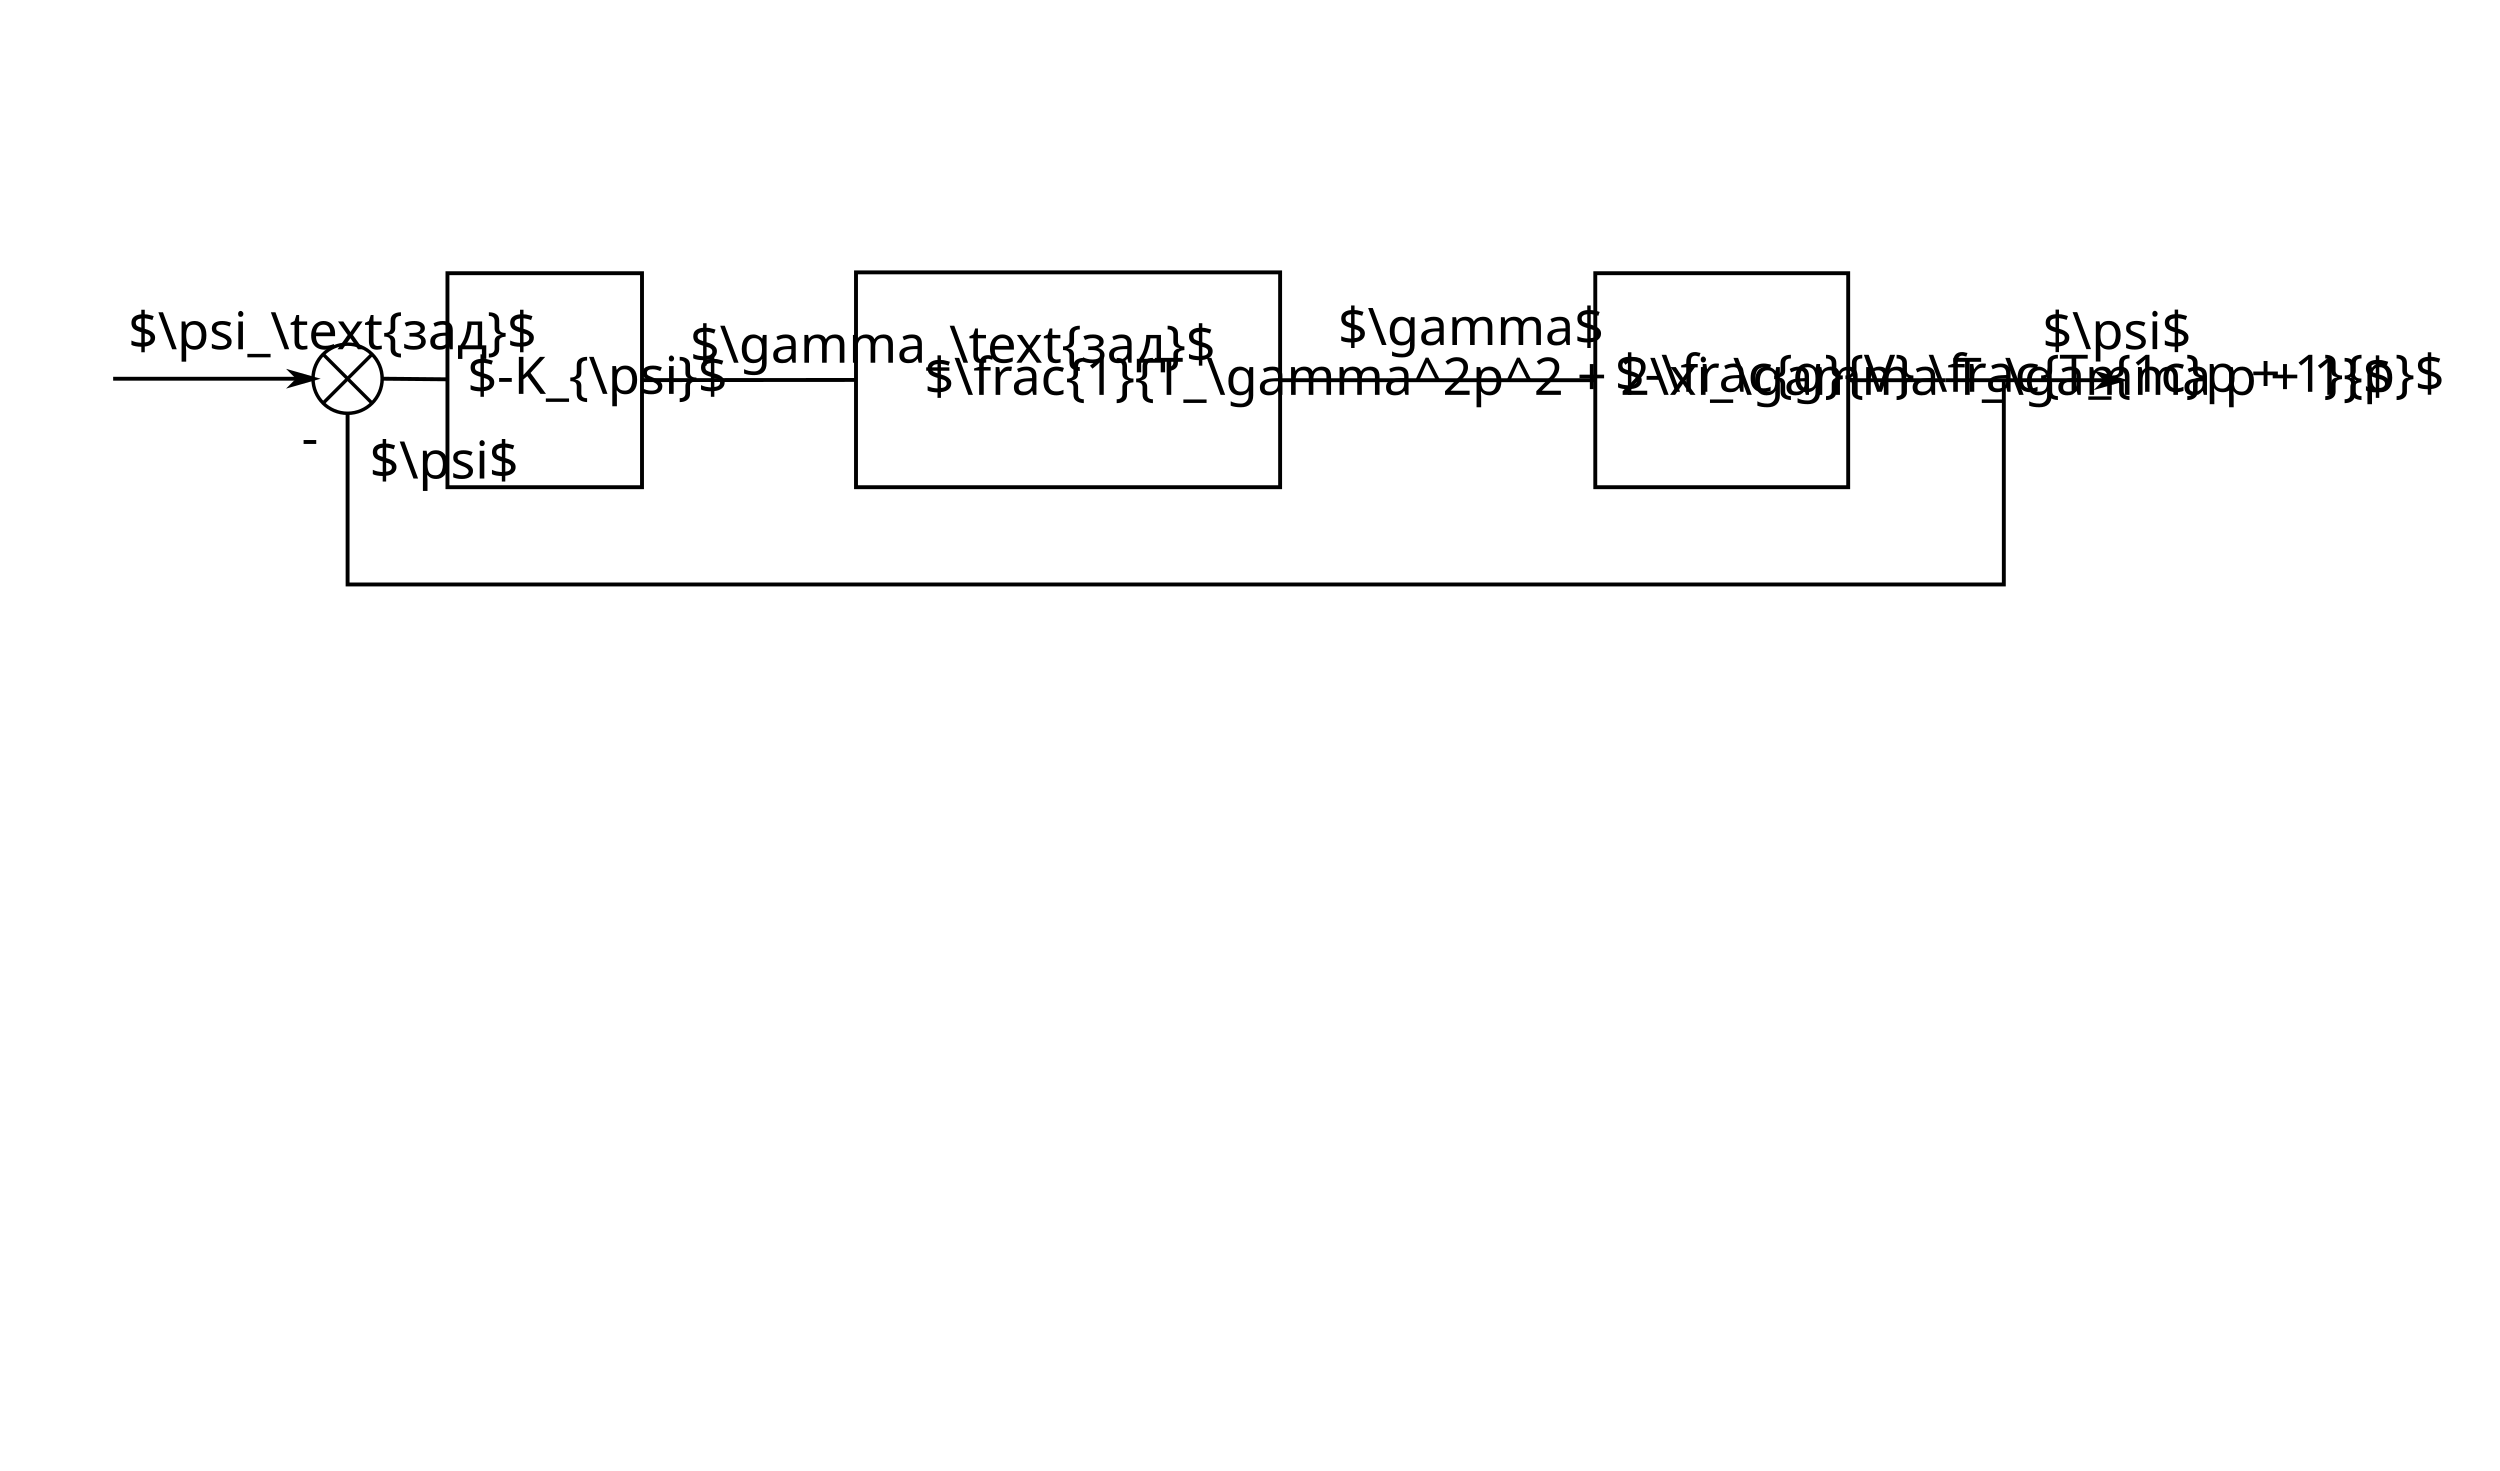
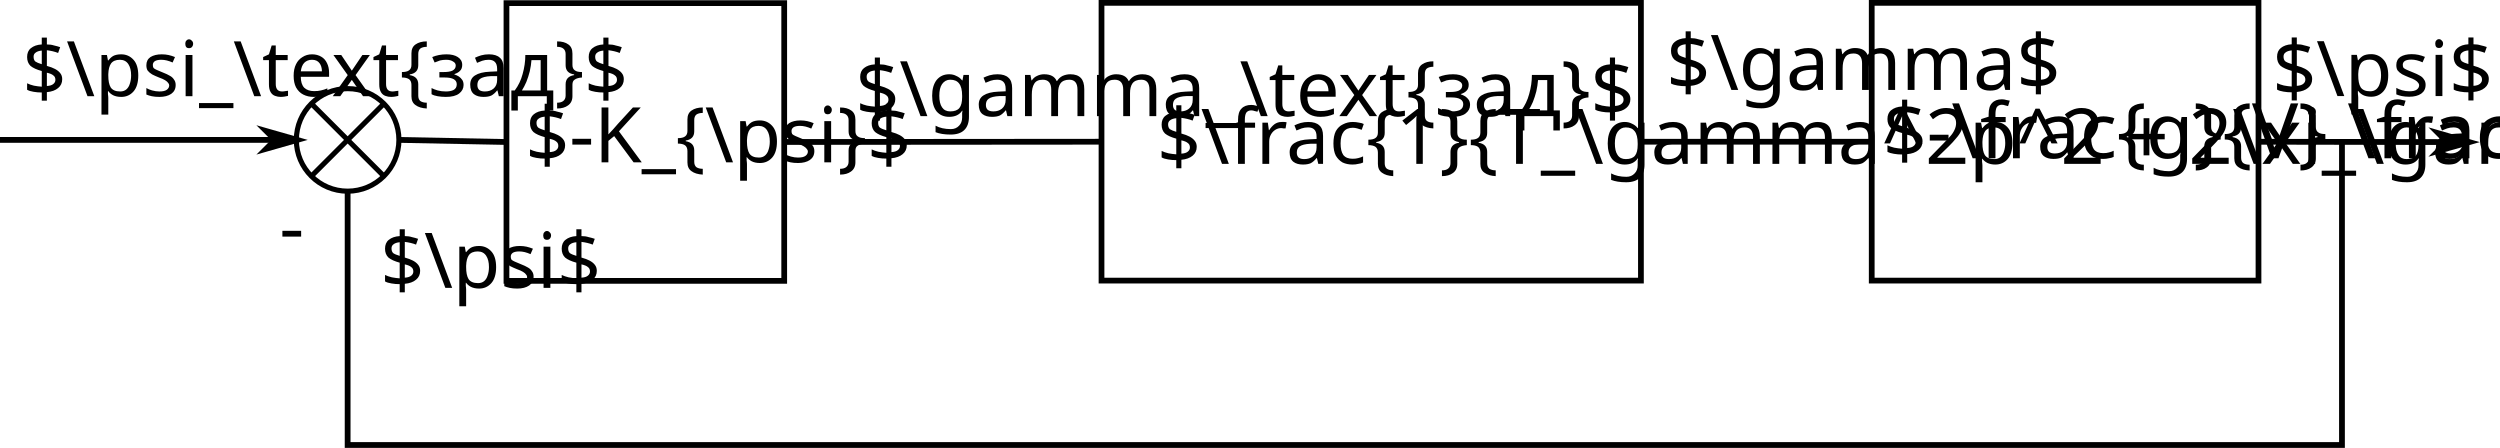
- <svg xmlns="http://www.w3.org/2000/svg" width="170mm" height="100mm" viewBox="0 0 170 100" version="1.1" id="svg8">
+ <svg xmlns="http://www.w3.org/2000/svg" width="114.647mm" height="20.54mm" viewBox="0 0 114.647 20.54" version="1.1" id="svg8">
  <defs id="defs2">
-     <marker style="overflow:visible" id="Arrow1Mstart" refX="0.0" refY="0.0" orient="auto">
-       <path transform="scale(0.4) translate(10,0)" style="fill-rule:evenodd;stroke:#000000;stroke-width:1pt;stroke-opacity:1;fill:#000000;fill-opacity:1" d="M 0.0,0.0 L 5.0,-5.0 L -12.5,0.0 L 5.0,5.0 L 0.0,0.0 z " id="path1444" />
+     <marker style="overflow:visible" id="Arrow1Mstart" refX="0" refY="0" orient="auto">
+       <path transform="matrix(0.4,0,0,0.4,4,0)" style="fill:#000000;fill-opacity:1;fill-rule:evenodd;stroke:#000000;stroke-width:1pt;stroke-opacity:1" d="M 0,0 5,-5 -12.5,0 5,5 Z" id="path1444" />
    </marker>
-     <marker style="overflow:visible;" id="marker1794" refX="0.0" refY="0.0" orient="auto">
-       <path transform="scale(0.4) rotate(180) translate(10,0)" style="fill-rule:evenodd;stroke:#000000;stroke-width:1pt;stroke-opacity:1;fill:#000000;fill-opacity:1" d="M 0.0,0.0 L 5.0,-5.0 L -12.5,0.0 L 5.0,5.0 L 0.0,0.0 z " id="path1792" />
+     <marker style="overflow:visible" id="marker1794" refX="0" refY="0" orient="auto">
+       <path transform="matrix(-0.4,0,0,-0.4,-4,0)" style="fill:#000000;fill-opacity:1;fill-rule:evenodd;stroke:#000000;stroke-width:1pt;stroke-opacity:1" d="M 0,0 5,-5 -12.5,0 5,5 Z" id="path1792" />
    </marker>
-     <marker style="overflow:visible;" id="Arrow1Mend" refX="0.0" refY="0.0" orient="auto">
-       <path transform="scale(0.4) rotate(180) translate(10,0)" style="fill-rule:evenodd;stroke:#000000;stroke-width:1pt;stroke-opacity:1;fill:#000000;fill-opacity:1" d="M 0.0,0.0 L 5.0,-5.0 L -12.5,0.0 L 5.0,5.0 L 0.0,0.0 z " id="path1447" />
+     <marker style="overflow:visible" id="Arrow1Mend" refX="0" refY="0" orient="auto">
+       <path transform="matrix(-0.4,0,0,-0.4,-4,0)" style="fill:#000000;fill-opacity:1;fill-rule:evenodd;stroke:#000000;stroke-width:1pt;stroke-opacity:1" d="M 0,0 5,-5 -12.5,0 5,5 Z" id="path1447" />
    </marker>
    <symbol id="LogicalAnd">
      <circle cx="19.844" cy="19.844" r="5.292" style="stroke-width:0.529" id="circle1084" />
      <path d="m 16.14,16.14 7.408,7.408" style="stroke-width:0.529" id="path1086" />
      <path d="m 16.14,23.548 7.408,-7.408" style="stroke-width:0.529" id="path1088" />
    </symbol>
  </defs>
-   <g id="layer1">
-     <rect style="fill:none;stroke:#000000;stroke-width:0.265;stroke-miterlimit:4;stroke-dasharray:none;stroke-dashoffset:0" id="rect1382-3" width="28.84" height="14.609" x="58.208" y="18.521" />
+   <g id="layer1" transform="translate(-7.69405,-19.3369)">
    <g id="use1349" style="fill:none;stroke:#000000" transform="matrix(0.4444444,0,0,0.4444444,14.81667,16.93333)">
-       <path id="circle1373" style="stroke-width:0.529;fill:none" d="M 25.135,19.844 A 5.292,5.292 0 0 1 19.844,25.135 5.292,5.292 0 0 1 14.552,19.844 5.292,5.292 0 0 1 19.844,14.552 5.292,5.292 0 0 1 25.135,19.844 Z" />
-       <path d="m 16.14,16.14 7.408,7.408" style="stroke-width:0.529;fill:none" id="path1375" />
-       <path d="m 16.14,23.548 7.408,-7.408" style="stroke-width:0.529;fill:none" id="path1377" />
+       <path id="circle1373" style="fill:none;stroke-width:0.529" d="M 25.135,19.844 A 5.292,5.292 0 0 1 19.844,25.135 5.292,5.292 0 0 1 14.552,19.844 5.292,5.292 0 0 1 19.844,14.552 5.292,5.292 0 0 1 25.135,19.844 Z" />
+       <path d="m 16.14,16.14 7.408,7.408" style="fill:none;stroke-width:0.529" id="path1375" />
+       <path d="m 16.14,23.548 7.408,-7.408" style="fill:none;stroke-width:0.529" id="path1377" />
    </g>
-     <rect style="fill:none;stroke:#000000;stroke-width:0.265;stroke-miterlimit:4;stroke-dasharray:none;stroke-dashoffset:0" id="rect1382" width="13.229" height="14.552" x="30.427" y="18.578" />
-     <rect style="fill:none;stroke:#000000;stroke-width:0.265;stroke-miterlimit:4;stroke-dasharray:none;stroke-dashoffset:0" id="rect1382-6" width="17.198" height="14.552" x="108.479" y="18.578" />
-     <path style="fill:none;fill-rule:evenodd;stroke:#000000;stroke-width:0.265px;stroke-linecap:butt;stroke-linejoin:miter;stroke-opacity:1" d="m 25.988,25.753 4.439,0.04" id="path1422" />
    <path style="display:inline;fill:none;fill-rule:evenodd;stroke:#000000;stroke-width:0.265px;stroke-linecap:butt;stroke-linejoin:miter;stroke-opacity:1" d="m 43.656,25.848 14.552,-0.012" id="path1426" />
-     <path style="display:inline;fill:none;fill-rule:evenodd;stroke:#000000;stroke-width:0.265px;stroke-linecap:butt;stroke-linejoin:miter;stroke-opacity:1" d="m 87.048,25.854 21.431,0" id="path1428" />
-     <path style="display:inline;fill:none;fill-rule:evenodd;stroke:#000000;stroke-width:0.265px;stroke-linecap:butt;stroke-linejoin:miter;stroke-opacity:1" d="m 125.677,25.854 6.615,0" id="path1430" />
-     <path style="fill:none;stroke:#000000;stroke-width:0.265px;stroke-linecap:butt;stroke-linejoin:miter;stroke-opacity:1;marker-end:url(#Arrow1Mend)" d="m 132.292,25.854 11.906,0" id="path1768" />
-     <path style="display:inline;fill:none;fill-rule:evenodd;stroke:#000000;stroke-width:0.265px;stroke-linecap:butt;stroke-linejoin:miter;stroke-opacity:1" d="M 136.26,25.854 V 39.744 H 23.636 v -11.64" id="path1782" />
+     <path style="fill:none;stroke:#000000;stroke-width:0.265px;stroke-linecap:butt;stroke-linejoin:miter;stroke-opacity:1;marker-end:url(#Arrow1Mend)" d="m 111.266,25.837 9.625,0.017" id="path1768" />
+     <path style="display:inline;fill:none;fill-rule:evenodd;stroke:#000000;stroke-width:0.265px;stroke-linecap:butt;stroke-linejoin:miter;stroke-opacity:1" d="M 115.094,25.854 V 39.744 H 23.636 v -11.64" id="path1782" />
    <path style="fill:none;stroke:#000000;stroke-width:0.265px;stroke-linecap:butt;stroke-linejoin:miter;stroke-opacity:1;marker-end:url(#Arrow1Mstart)" d="m 7.694,25.753 c 13.642,0 13.59,0 13.59,0" id="path1784" />
    <text xml:space="preserve" style="font-size:3.528px;line-height:1.25;font-family:sans-serif;-inkscape-font-specification:'sans-serif, Normal';stroke-width:0.265" x="20.504" y="31.001" id="text1860">
      <tspan id="tspan1858" x="20.504" y="31.001" style="stroke-width:0.265">-</tspan>
    </text>
    <text xml:space="preserve" style="font-size:3.528px;line-height:1.25;font-family:sans-serif;-inkscape-font-specification:'sans-serif, Normal';stroke-width:0.265" x="8.72" y="23.752" id="text1864">
      <tspan id="tspan1862" x="8.72" y="23.752" style="stroke-width:0.265">$\psi_\text{зад}$</tspan>
    </text>
    <text xml:space="preserve" style="font-size:3.528px;line-height:1.25;font-family:sans-serif;-inkscape-font-specification:'sans-serif, Normal';stroke-width:0.265" x="24.216" y="32.537" id="text1868">
      <tspan id="tspan1866" x="24.216" y="32.537" style="stroke-width:0.265"> $\psi$</tspan>
    </text>
    <text xml:space="preserve" style="font-size:3.528px;line-height:1.25;font-family:sans-serif;-inkscape-font-specification:'sans-serif, Normal';display:inline;stroke-width:0.265" x="31.782" y="26.778" id="text9840">
      <tspan id="tspan9838" x="31.782" y="26.778" style="stroke-width:0.265">$-K_{\psi}$</tspan>
    </text>
-     <text xml:space="preserve" style="font-size:3.528px;line-height:1.25;font-family:sans-serif;-inkscape-font-specification:'sans-serif, Normal';stroke-width:0.265" x="138.887" y="23.744" id="text2926">
-       <tspan id="tspan2924" x="138.887" y="23.744" style="stroke-width:0.265">$\psi$</tspan>
+     <text xml:space="preserve" style="font-size:3.528px;line-height:1.25;font-family:sans-serif;-inkscape-font-specification:'sans-serif, Normal';stroke-width:0.265" x="111.899" y="23.744" id="text2926">
+       <tspan id="tspan2924" x="111.899" y="23.744" style="stroke-width:0.265">$\psi$</tspan>
    </text>
    <text xml:space="preserve" style="font-size:3.528px;line-height:1.25;font-family:sans-serif;-inkscape-font-specification:'sans-serif, Normal';stroke-width:0.265" x="46.923" y="24.661" id="text3011">
      <tspan id="tspan3009" x="46.923" y="24.661" style="stroke-width:0.265">$\gamma_\text{зад}$</tspan>
    </text>
-     <path style="fill:none;fill-rule:evenodd;stroke:#000000;stroke-width:0.265px;stroke-linecap:butt;stroke-linejoin:miter;stroke-opacity:1" d="m 136.26,26.458 v 0" id="path3057" />
-     <text xml:space="preserve" style="font-size:3.528px;line-height:1.25;font-family:sans-serif;-inkscape-font-specification:'sans-serif, Normal';stroke-width:0.265" x="62.861" y="26.853" id="text4828">
-       <tspan id="tspan4826" x="62.861" y="26.853" style="stroke-width:0.265">$\frac{1}{T_\gamma^2p^2 + 2\xi_\gamma T_\gamma p + 1}$</tspan>
+     <path style="fill:none;fill-rule:evenodd;stroke:#000000;stroke-width:0.265px;stroke-linecap:butt;stroke-linejoin:miter;stroke-opacity:1" d="m 120.385,26.458 v 0" id="path3057" />
+     <text xml:space="preserve" style="font-size:3.528px;line-height:1.25;font-family:sans-serif;-inkscape-font-specification:'sans-serif, Normal';stroke-width:0.265" x="60.745" y="26.853" id="text4828">
+       <tspan id="tspan4826" x="60.745" y="26.853" style="stroke-width:0.265">$\frac{1}{T_\gamma^2p^2 + 2\xi_\gamma T_\gamma p + 1}$</tspan>
    </text>
-     <text xml:space="preserve" style="font-size:3.528px;line-height:1.25;font-family:sans-serif;-inkscape-font-specification:'sans-serif, Normal';stroke-width:0.265" x="90.985" y="23.463" id="text4832">
-       <tspan id="tspan4830" x="90.985" y="23.463" style="stroke-width:0.265">$\gamma$</tspan>
+     <text xml:space="preserve" style="font-size:3.528px;line-height:1.25;font-family:sans-serif;-inkscape-font-specification:'sans-serif, Normal';stroke-width:0.265" x="84.106" y="23.463" id="text4832">
+       <tspan id="tspan4830" x="84.106" y="23.463" style="stroke-width:0.265">$\gamma$</tspan>
    </text>
-     <text xml:space="preserve" style="font-size:3.528px;line-height:1.25;font-family:sans-serif;-inkscape-font-specification:'sans-serif, Normal';stroke-width:0.265" x="109.808" y="26.64" id="text4836">
-       <tspan x="109.808" y="26.64" style="stroke-width:0.265" id="tspan4838">$-\frac{g}{V} \frac{T_{1c}p + 1}{p}$</tspan>
+     <text xml:space="preserve" style="font-size:3.528px;line-height:1.25;font-family:sans-serif;-inkscape-font-specification:'sans-serif, Normal';stroke-width:0.265" x="94.033" y="26.593" id="text4836">
+       <tspan x="94.033" y="26.593" style="stroke-width:0.265" id="tspan4838">$-\frac{g}{V} \frac{T_{1c}p + 1}{p}$</tspan>
    </text>
+     <rect style="fill:none;fill-opacity:1;stroke:#000000;stroke-width:0.263;stroke-miterlimit:4;stroke-dasharray:none;stroke-opacity:1;marker-start:none;marker-end:none;stop-color:#000000" id="rect850" width="24.737" height="12.737" x="58.208" y="19.468" />
+     <rect style="fill:none;fill-opacity:1;stroke:#000000;stroke-width:0.263;stroke-miterlimit:4;stroke-dasharray:none;stroke-opacity:1;marker-start:none;marker-end:none;stop-color:#000000" id="rect850-3" width="12.737" height="12.737" x="30.92" y="19.48" />
+     <rect style="fill:none;fill-opacity:1;stroke:#000000;stroke-width:0.263;stroke-miterlimit:4;stroke-dasharray:none;stroke-opacity:1;marker-start:none;marker-end:none;stop-color:#000000" id="rect850-3-6" width="17.737" height="12.737" x="93.529" y="19.468" />
+     <path style="fill:none;stroke:#000000;stroke-width:0.265px;stroke-linecap:butt;stroke-linejoin:miter;stroke-opacity:1" d="m 82.945,25.837 c 10.583,1e-6 10.583,1e-6 10.583,1e-6" id="path1169" />
+     <path style="fill:none;stroke:#000000;stroke-width:0.265px;stroke-linecap:butt;stroke-linejoin:miter;stroke-opacity:1" d="m 25.988,25.753 4.932,0.096" id="path910" />
  </g>
</svg>
